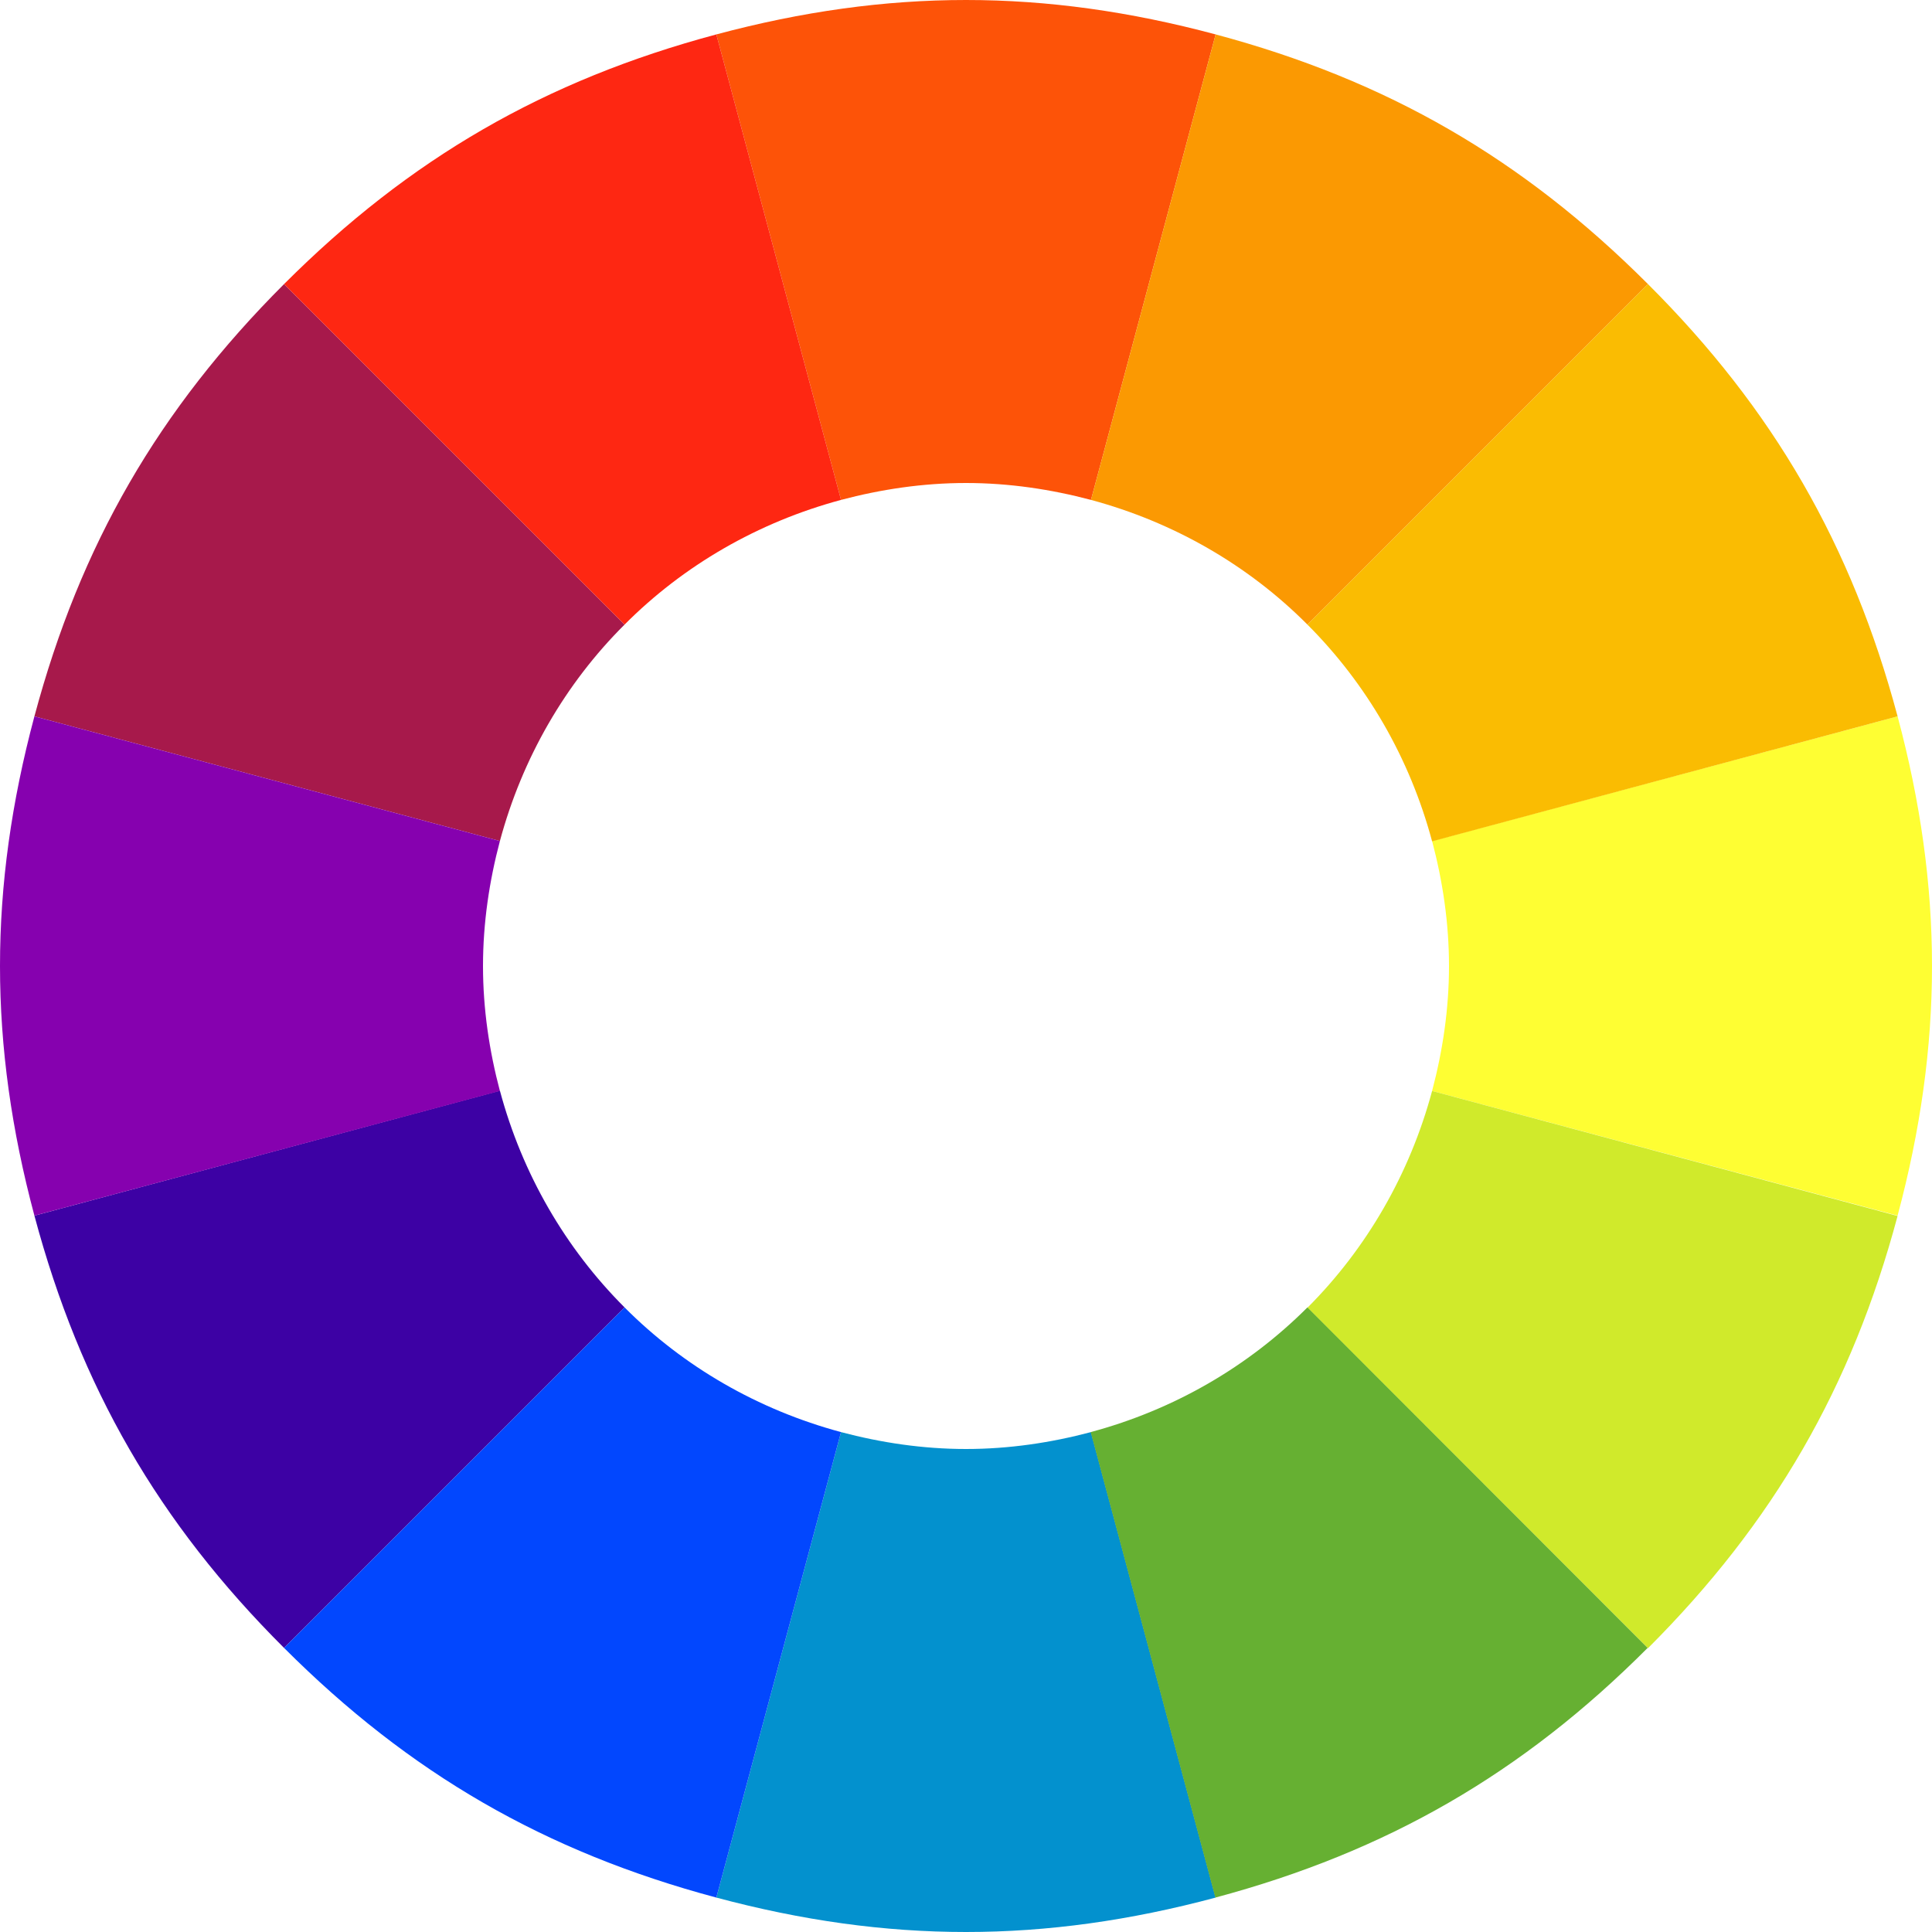
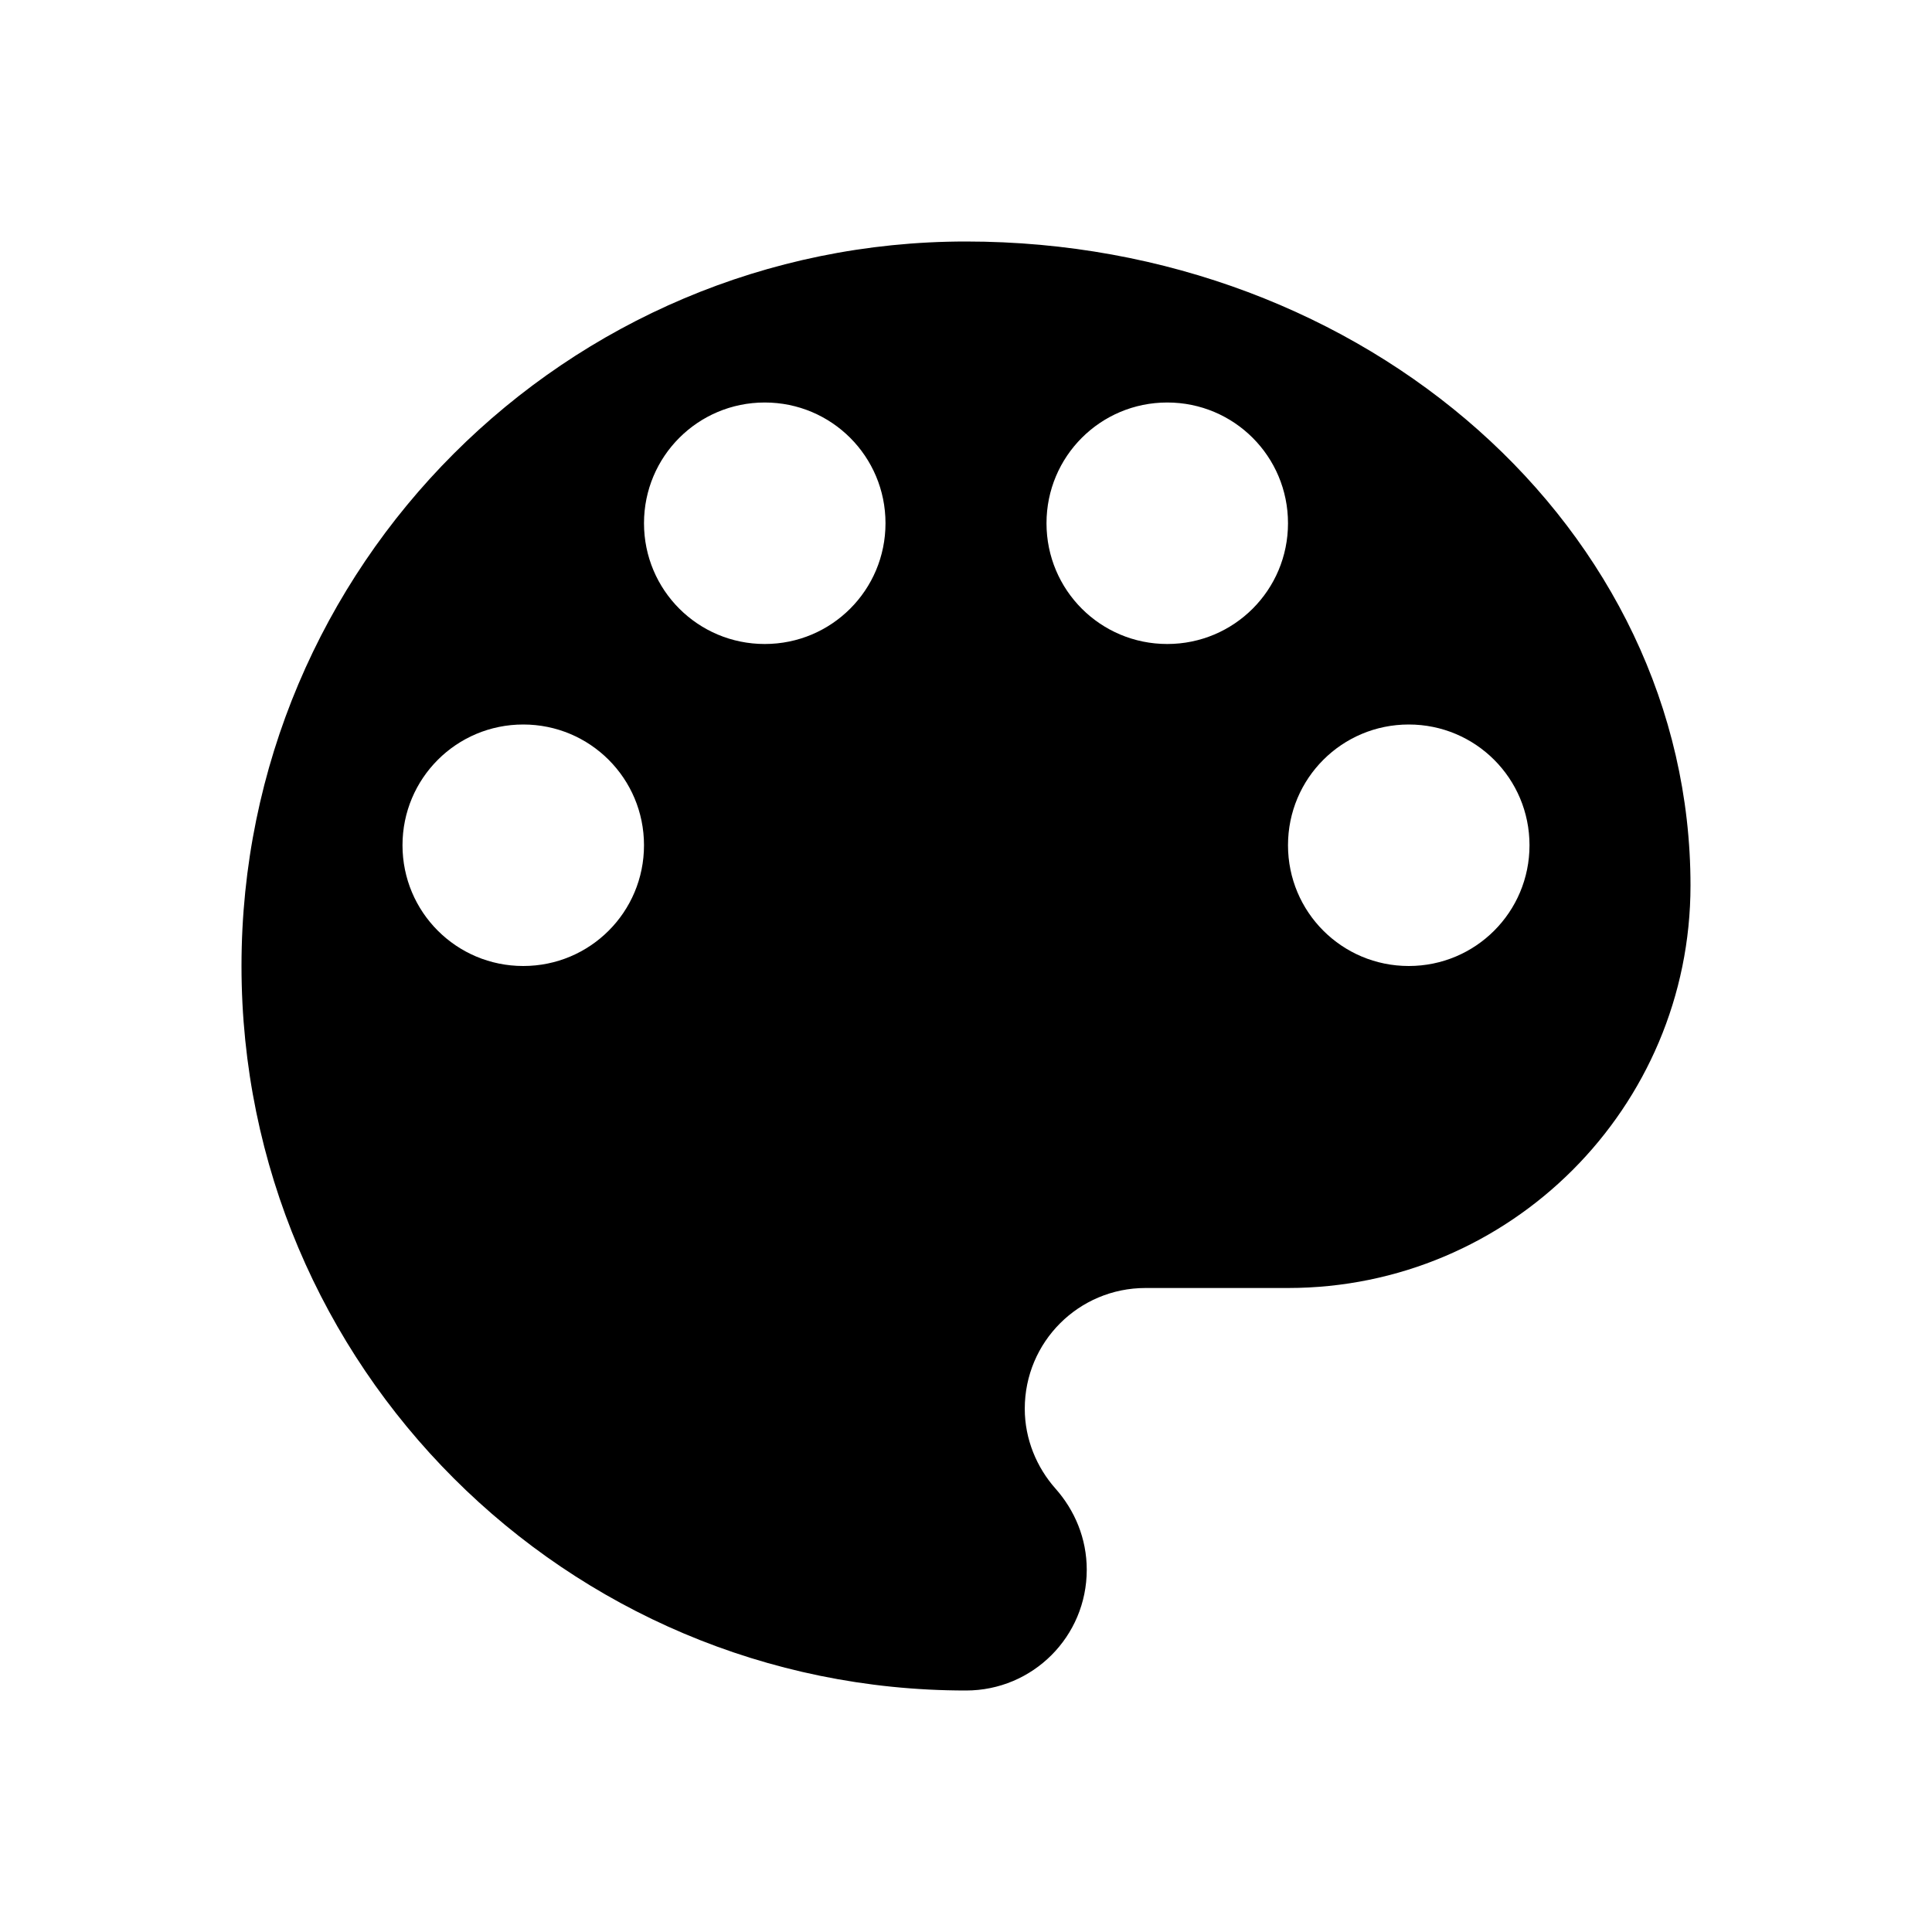
- <svg xmlns="http://www.w3.org/2000/svg" viewBox="0 0 64 64" style="enable-background:new 0 0 64 64">
-   <path d="m1.14 40.27c1.52 5.68 4.11 10.17 8.27 14.32l11.28-11.28c-1.96-1.96-3.39-4.42-4.13-7.18l-15.42 4.14" style="fill:#3d01a4" />
-   <path d="m62.86 23.73l-15.42 4.13c.35 1.32.56 2.71.56 4.14s-.21 2.82-.56 4.14l15.42 4.13c1.52-5.68 1.52-10.86 0-16.54" style="fill:#fefe33" />
-   <path d="m20.69 20.69l-11.28-11.28c-4.16 4.16-6.75 8.64-8.27 14.32l15.42 4.13c.74-2.75 2.17-5.22 4.13-7.17" style="fill:#a7194b" />
-   <path d="m16 32c0-1.43.21-2.82.56-4.14l-15.42-4.13c-1.52 5.68-1.52 10.86 0 16.54l15.42-4.13c-.35-1.32-.56-2.71-.56-4.14" style="fill:#8601af" />
-   <path d="m32 48c-1.43 0-2.82-.21-4.14-.56l-4.13 15.42c5.68 1.52 10.86 1.52 16.54 0l-4.13-15.42c-1.32.35-2.71.56-4.14.56" style="fill:#0391ce" />
-   <path d="m47.44 36.14c-.74 2.75-2.17 5.22-4.13 7.18l11.28 11.28c4.16-4.16 6.75-8.64 8.27-14.32l-15.42-4.14" style="fill:#d0ea2b" />
-   <path d="m43.31 43.31c-1.96 1.96-4.42 3.39-7.18 4.13l4.13 15.42c5.68-1.52 10.17-4.11 14.32-8.27l-11.27-11.28" style="fill:#66b032" />
-   <path d="m20.69 43.31l-11.28 11.28c4.16 4.16 8.64 6.75 14.32 8.27l4.13-15.42c-2.75-.74-5.22-2.17-7.17-4.13" style="fill:#0247fe" />
-   <path d="m32 16c1.43 0 2.82.21 4.14.56l4.13-15.42c-5.68-1.52-10.86-1.52-16.54 0l4.13 15.42c1.32-.35 2.71-.56 4.14-.56" style="fill:#fd5308" />
-   <path d="m27.86 16.56l-4.13-15.42c-5.68 1.52-10.16 4.11-14.32 8.27l11.28 11.28c1.95-1.96 4.42-3.39 7.17-4.13" style="fill:#fe2712" />
-   <path d="m43.31 20.69l11.28-11.28c-4.16-4.16-8.64-6.75-14.32-8.27l-4.13 15.42c2.75.74 5.22 2.17 7.17 4.13" style="fill:#fb9902" />
-   <path d="m62.86 23.73c-1.52-5.68-4.11-10.17-8.27-14.32l-11.28 11.28c1.96 1.96 3.39 4.42 4.13 7.18l15.42-4.14" style="fill:#fabc02" />
+ <svg xmlns="http://www.w3.org/2000/svg" version="1.1" baseProfile="full" width="24" height="24" viewBox="0 0 24.00 24.00" enable-background="new 0 0 24.00 24.00" xml:space="preserve">
+   <path fill="#000000" fill-opacity="1" stroke-linejoin="round" d="M 17.5,12C 16.67,12 16,11.33 16,10.5C 16,9.67 16.67,9 17.5,9C 18.33,9 19,9.67 19,10.5C 19,11.33 18.33,12 17.5,12 Z M 14.5,8C 13.67,8 13,7.33 13,6.5C 13,5.67 13.67,5 14.5,5C 15.33,5 16,5.67 16,6.5C 16,7.33 15.33,8 14.5,8 Z M 9.5,8C 8.67,8 8,7.33 8,6.5C 8,5.67 8.67,5 9.5,5C 10.33,5 11,5.67 11,6.5C 11,7.33 10.33,8 9.5,8 Z M 6.5,12C 5.67,12 5,11.33 5,10.5C 5,9.67 5.67,9 6.5,9C 7.33,9 8,9.67 8,10.5C 8,11.33 7.33,12 6.5,12 Z M 12,3C 7.03,3 3,7.03 3,12C 3,16.97 7.03,21 12,21C 12.83,21 13.5,20.33 13.5,19.5C 13.5,19.11 13.35,18.76 13.11,18.49C 12.88,18.23 12.73,17.88 12.73,17.5C 12.73,16.67 13.4,16 14.23,16L 16,16C 18.76,16 21,13.76 21,11C 21,6.58 16.97,3 12,3 Z " />
</svg>
